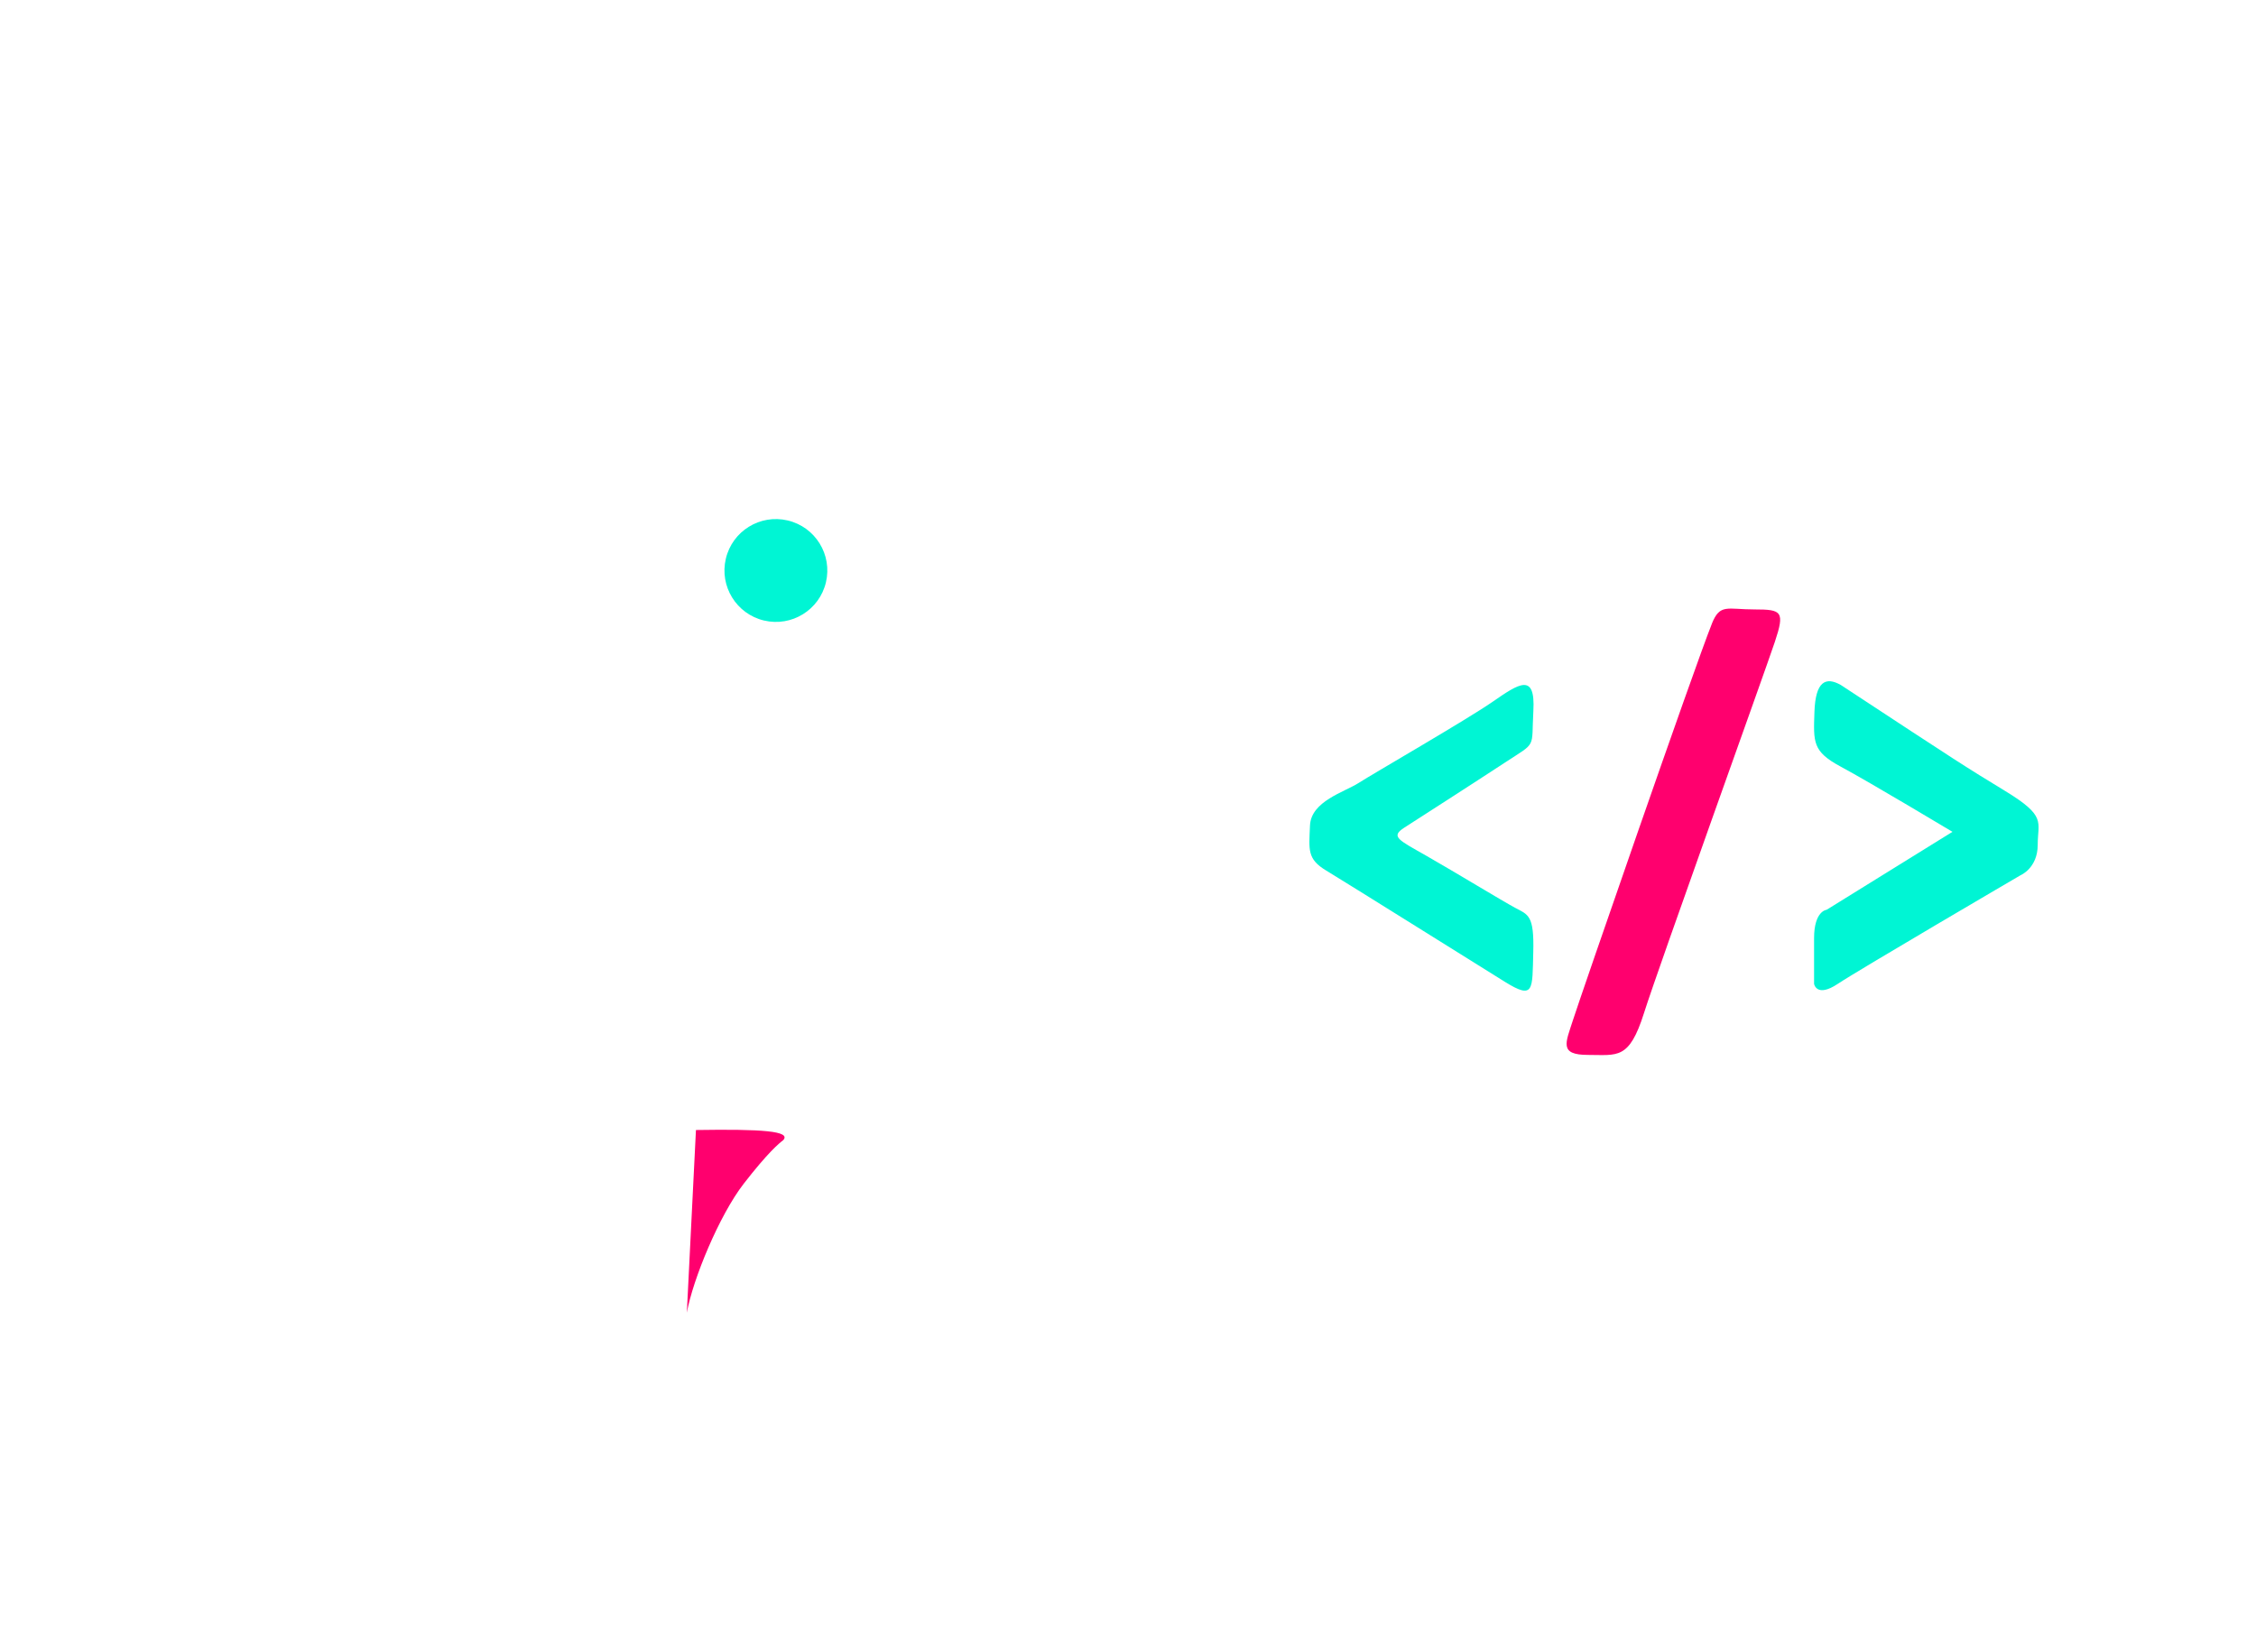
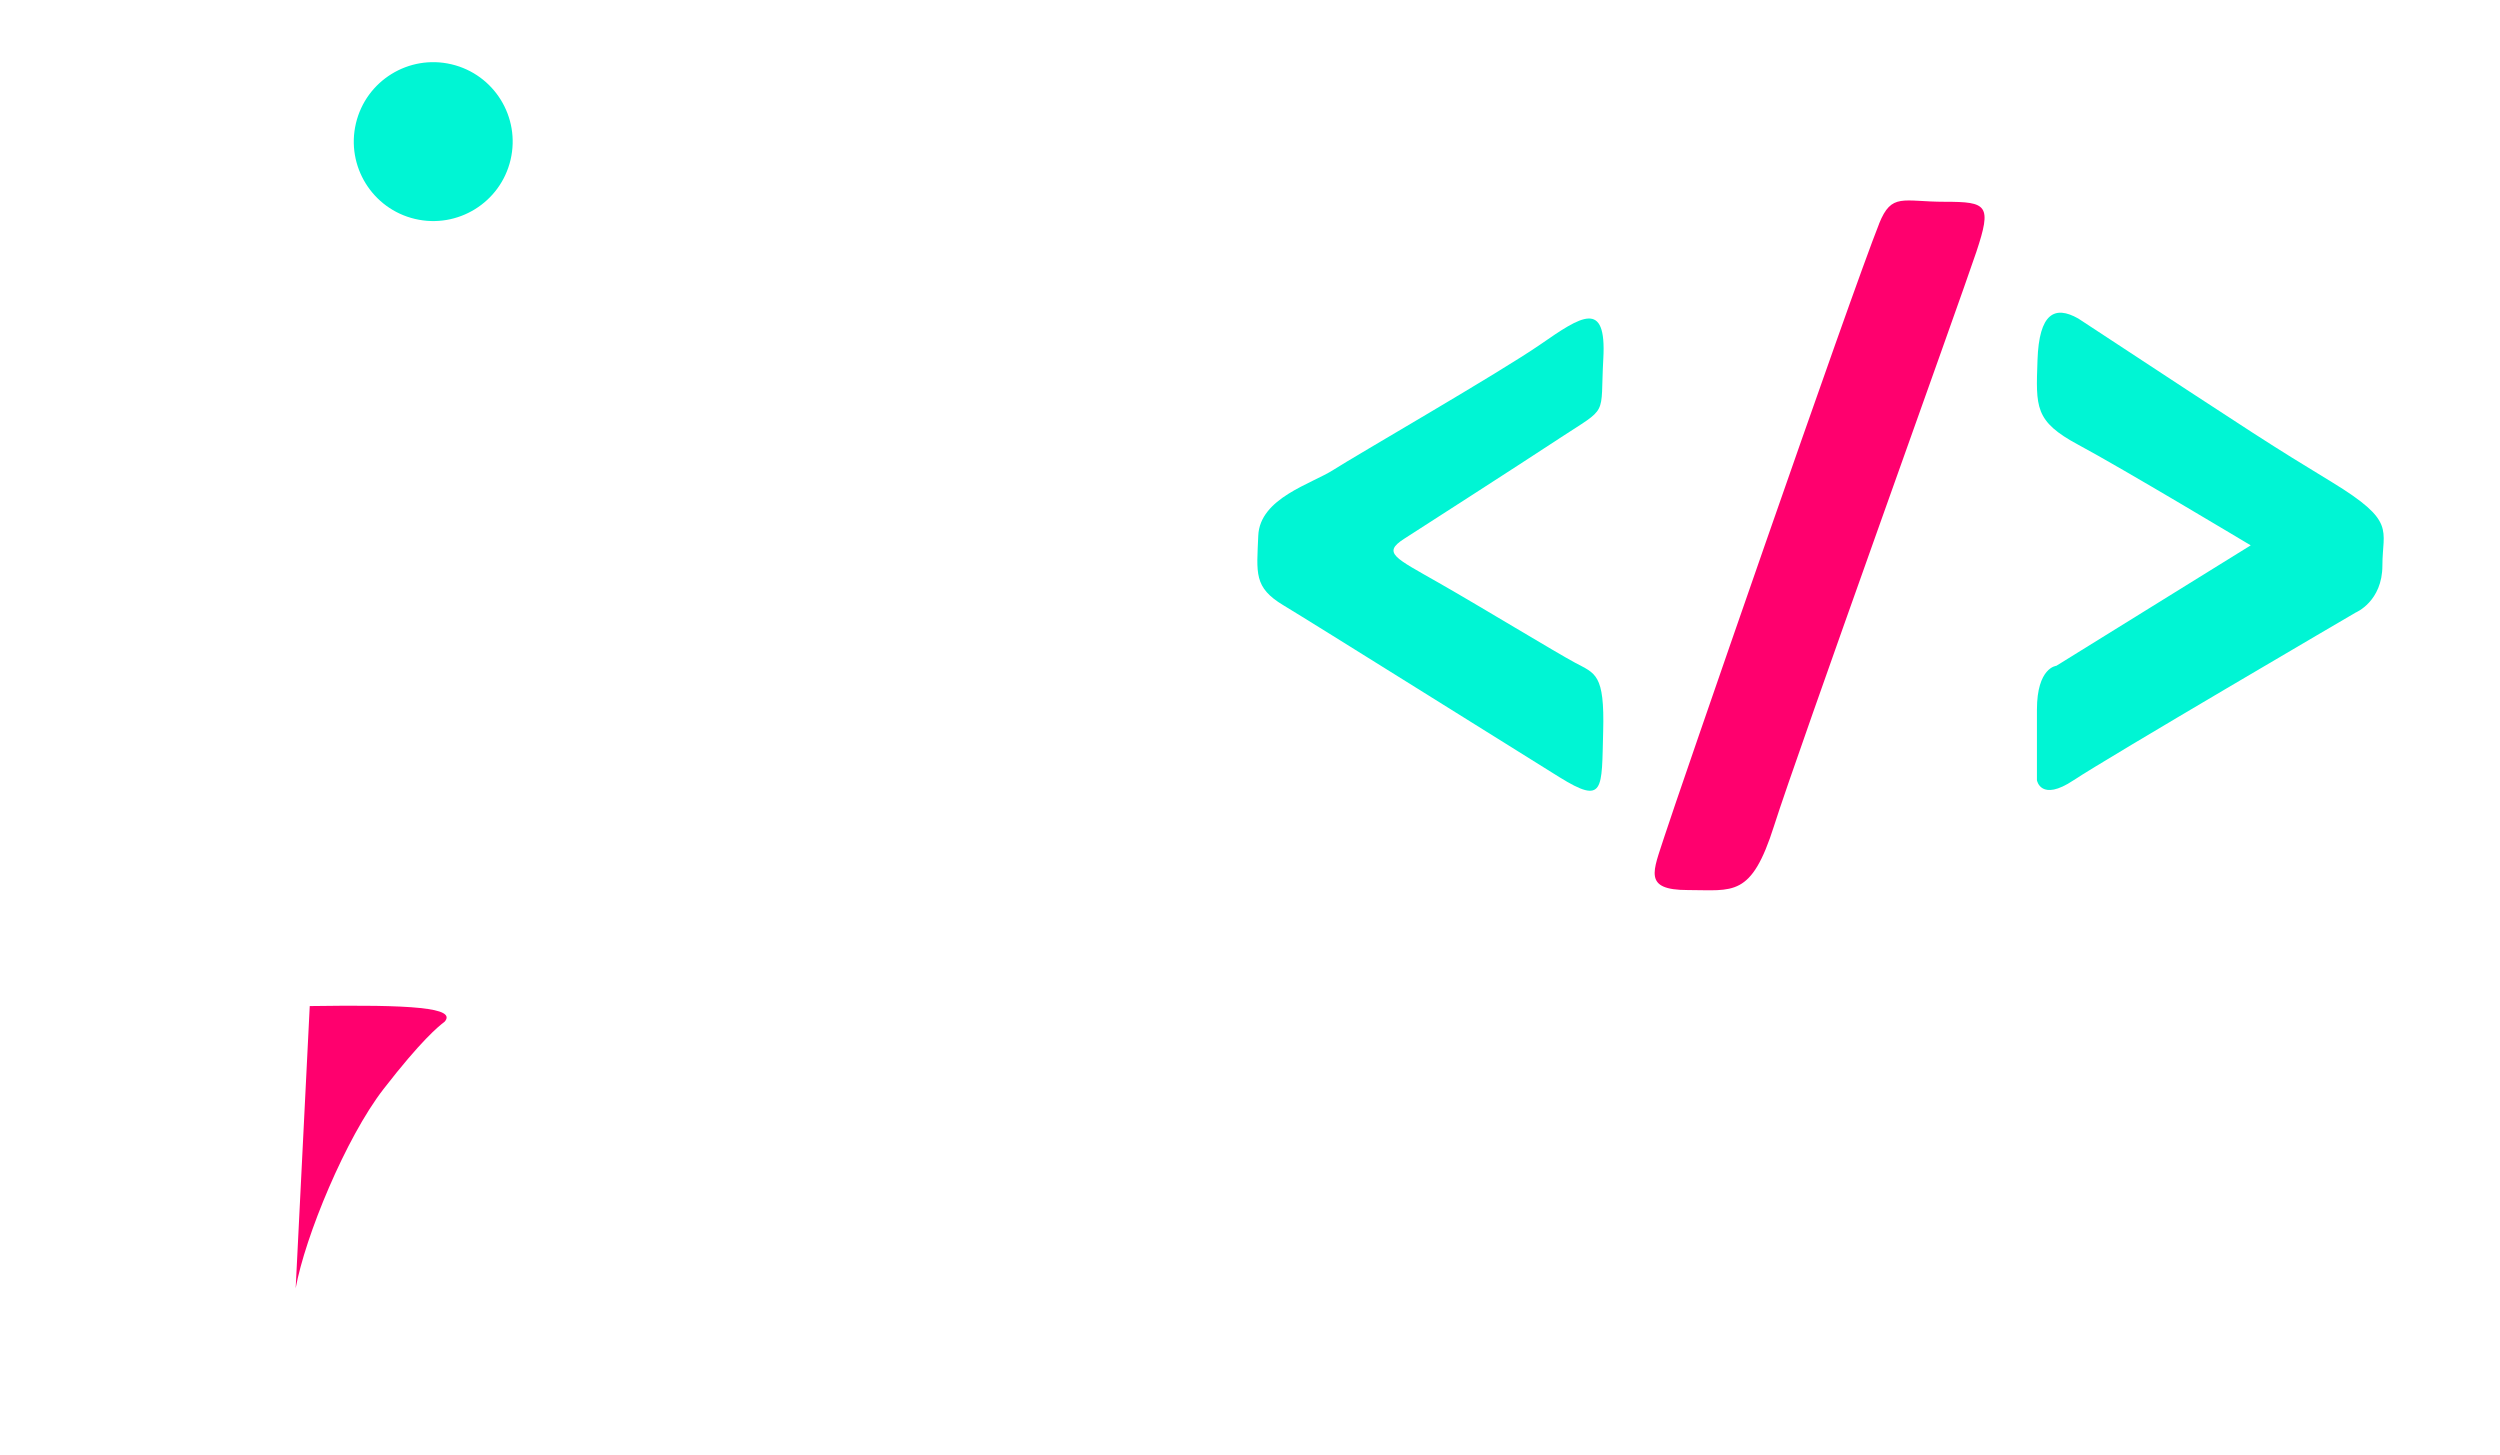
- <svg xmlns="http://www.w3.org/2000/svg" id="uuid-35e95c66-e2a5-4a86-a6f5-37dc6da8cd39" data-name="Layer 1" viewBox="0 0 683.04 500">
+ <svg xmlns="http://www.w3.org/2000/svg" id="uuid-35e95c66-e2a5-4a86-a6f5-37dc6da8cd39" data-name="Layer 1" viewBox="150 145 490 285">
  <path d="M207.95,397.5c1.84-10.14,9.83-29.5,17.21-39.03s10.76-12.29,11.98-13.21c2.46-2.77-6.45-3.38-26.43-3.07-41.48-20.59c-15.06-17.52-17.82-26.12-18.74-35.65-.92-9.53,3.07-7.99,8.6,2.15,5.53,10.14,24.89,34.42,36.88,37.18,11.98,2.77,15.36,3.69,44.86,2.77s50.4,4.3,66.68,8.91c16.29,4.61,35.95,9.53,48.86,5.22,12.91-4.3,15.67-7.07,22.74-17.82s7.38-15.06,3.99-17.52c-3.38-2.46-5.84,1.84-6.45-5.53-.61-7.38-4.92-19.05-7.99-12.29-3.07,6.76-9.22,23.05-12.6,12.91s-5.22-25.81-9.53-19.97c-4.3,5.84-17.82,28.27-17.82,12.29s-3.38-23.66-13.21-9.53c-9.83,14.14-11.68,4.3-11.06-5.53s-1.23-12.6-5.84-7.38-5.53,7.99-10.76,4.3-23.05-9.22-23.35-19.97c-.31-10.76-.92-32.57,8.3-36.26,9.22-3.69,15.98,0,18.44,5.84s4.3,11.06,8.3,1.23,5.53-14.14,10.45-6.76c4.92,7.38,10.76,17.82,13.83,6.15,3.07-11.68,4.61-18.13,9.83-11.37,5.22,6.76,13.21,23.35,15.67,5.53s6.76-22.74,10.45-15.06,11.06,17.82,12.29,5.53,3.38-24.58,7.99-19.05,13.21,18.13,14.75,9.53c1.54-8.6,1.23-19.05,4.92-21.2,3.69-2.15,5.22-7.68,0-18.74-5.22-11.06-19.05-38.72-52.24-41.79-33.19-3.07-56.54,8.6-76.82,13.21-20.28,4.61-28.89,1.23-43.33-1.84-14.44-3.07-29.81-9.22-44.56-.92-14.75,8.3-12.91,17.21-36.26,24.28s-48.24,21.51-60.84,51.01c-12.6,29.5-13.52,51.63-21.82,63.92s-19.36,19.05-17.82,25.81c1.54,6.76,28.27,56.23,46.09,70.68,17.82,14.44,63.3,38.41,74.06,39.33s21.51,6.15,22.13,1.84-.31-9.22-.31-9.22Z" style="fill: #FF006E;" />
  <path d="M455.62,230.94c-9.69,6.36-26.12,16.9-30.42,19.67s-1.84,3.69,6.76,8.6,22.74,13.52,26.73,15.67,5.84,2.15,5.53,13.52c-.31,11.37.31,14.44-8.6,8.91s-48.24-30.17-54.08-33.68-5.22-6.27-4.92-13.64c.31-7.38,10.45-10.14,14.75-12.91s32.57-19.05,40.56-24.58c7.99-5.53,12.97-8.91,12.32,2.77s1.2,9.22-8.64,15.67Z" style="fill: #00F5D4;" />
  <path d="M518.31,188.85c-5.45,13.63-39.95,113.39-42.1,120.15-2.15,6.76-4.3,10.45,4.61,10.45s12.42,1.54,16.9-12.6c4.48-14.14,36.57-103.25,39.64-112.47s2.15-9.83-6.15-9.83-10.45-1.84-12.91,4.3Z" style="fill: #FF006E;" />
  <path d="M557.34,207.43c-4.61-2.61-7.68-1.07-7.99,8.15-.31,9.22-.61,11.98,7.99,16.59s33.8,19.72,33.8,19.72l-38.1,23.61s-3.8.31-3.8,8.6v13.83s.73,4.3,7.18,0c6.45-4.3,55.31-32.88,55.31-32.88,0,0,5.22-2.15,5.22-9.22s2.77-8.6-9.83-16.29-12.6-7.68-49.78-32.11-49.78-32.11Z" style="fill: #00F5D4;" />
  <circle cx="234.92" cy="172.76" r="15.57" transform="translate(12.81 361.71) rotate(-76.72)" style="fill: #00F5D4;" />
</svg>
